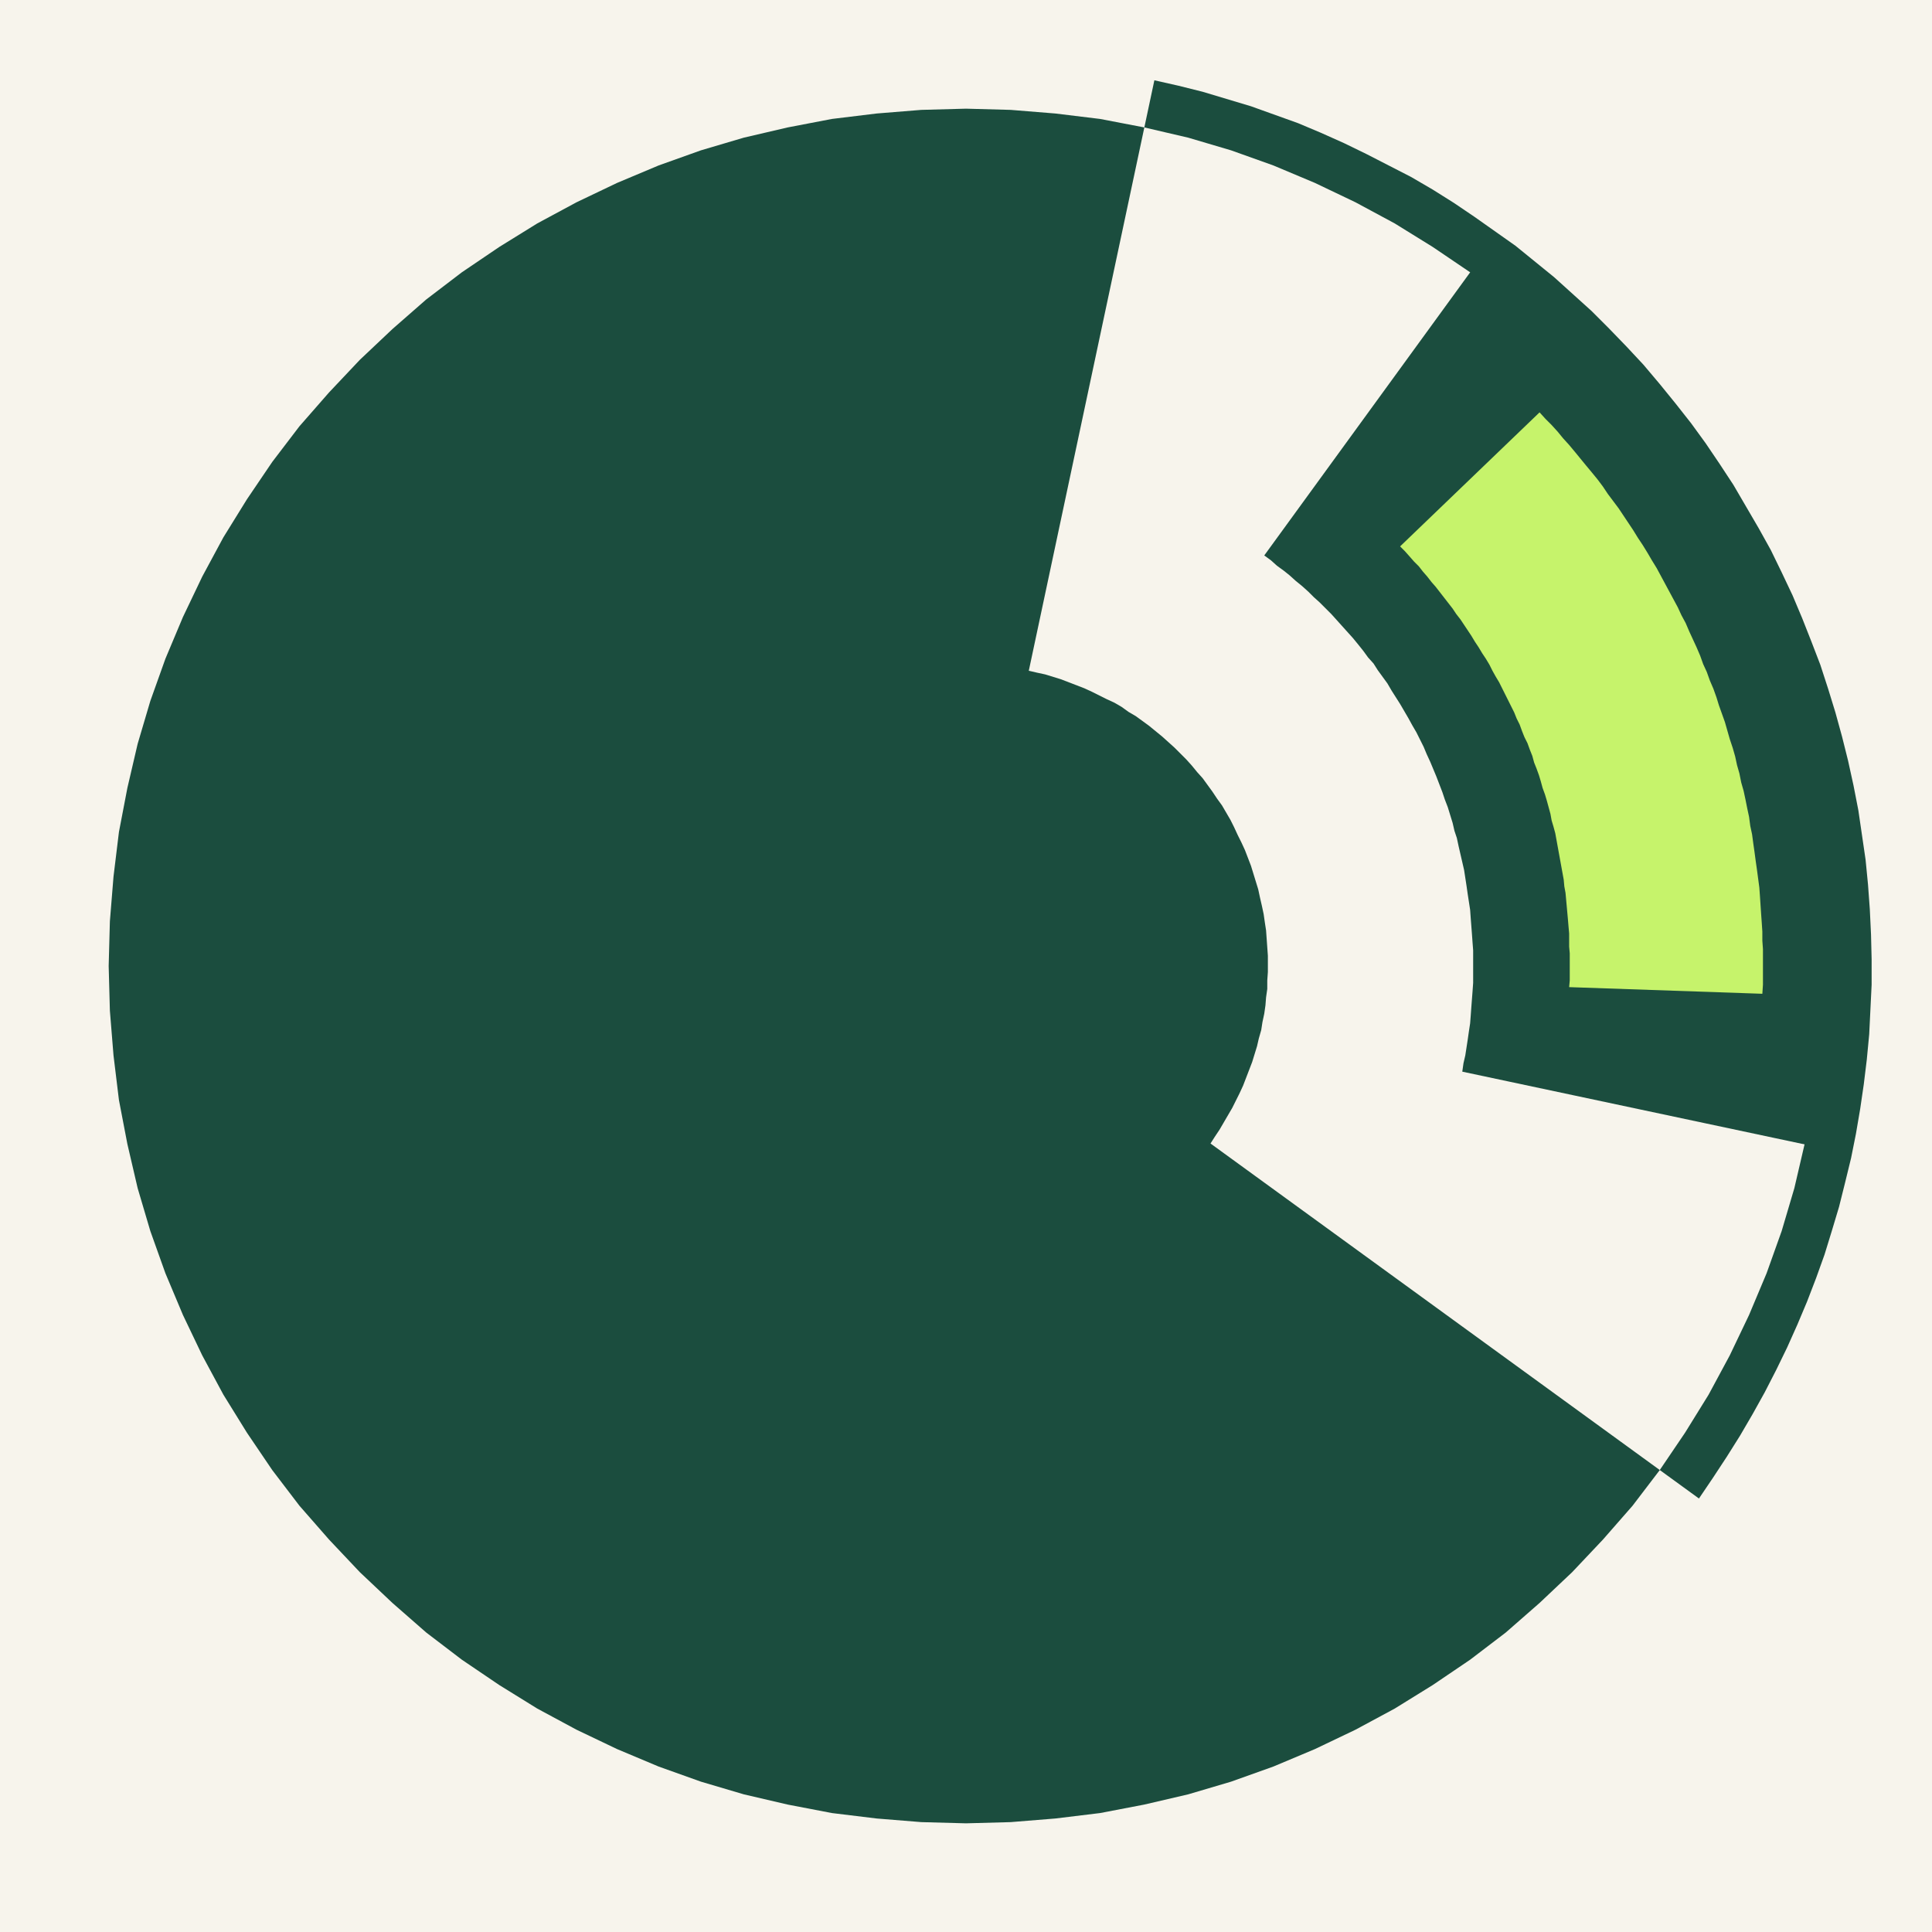
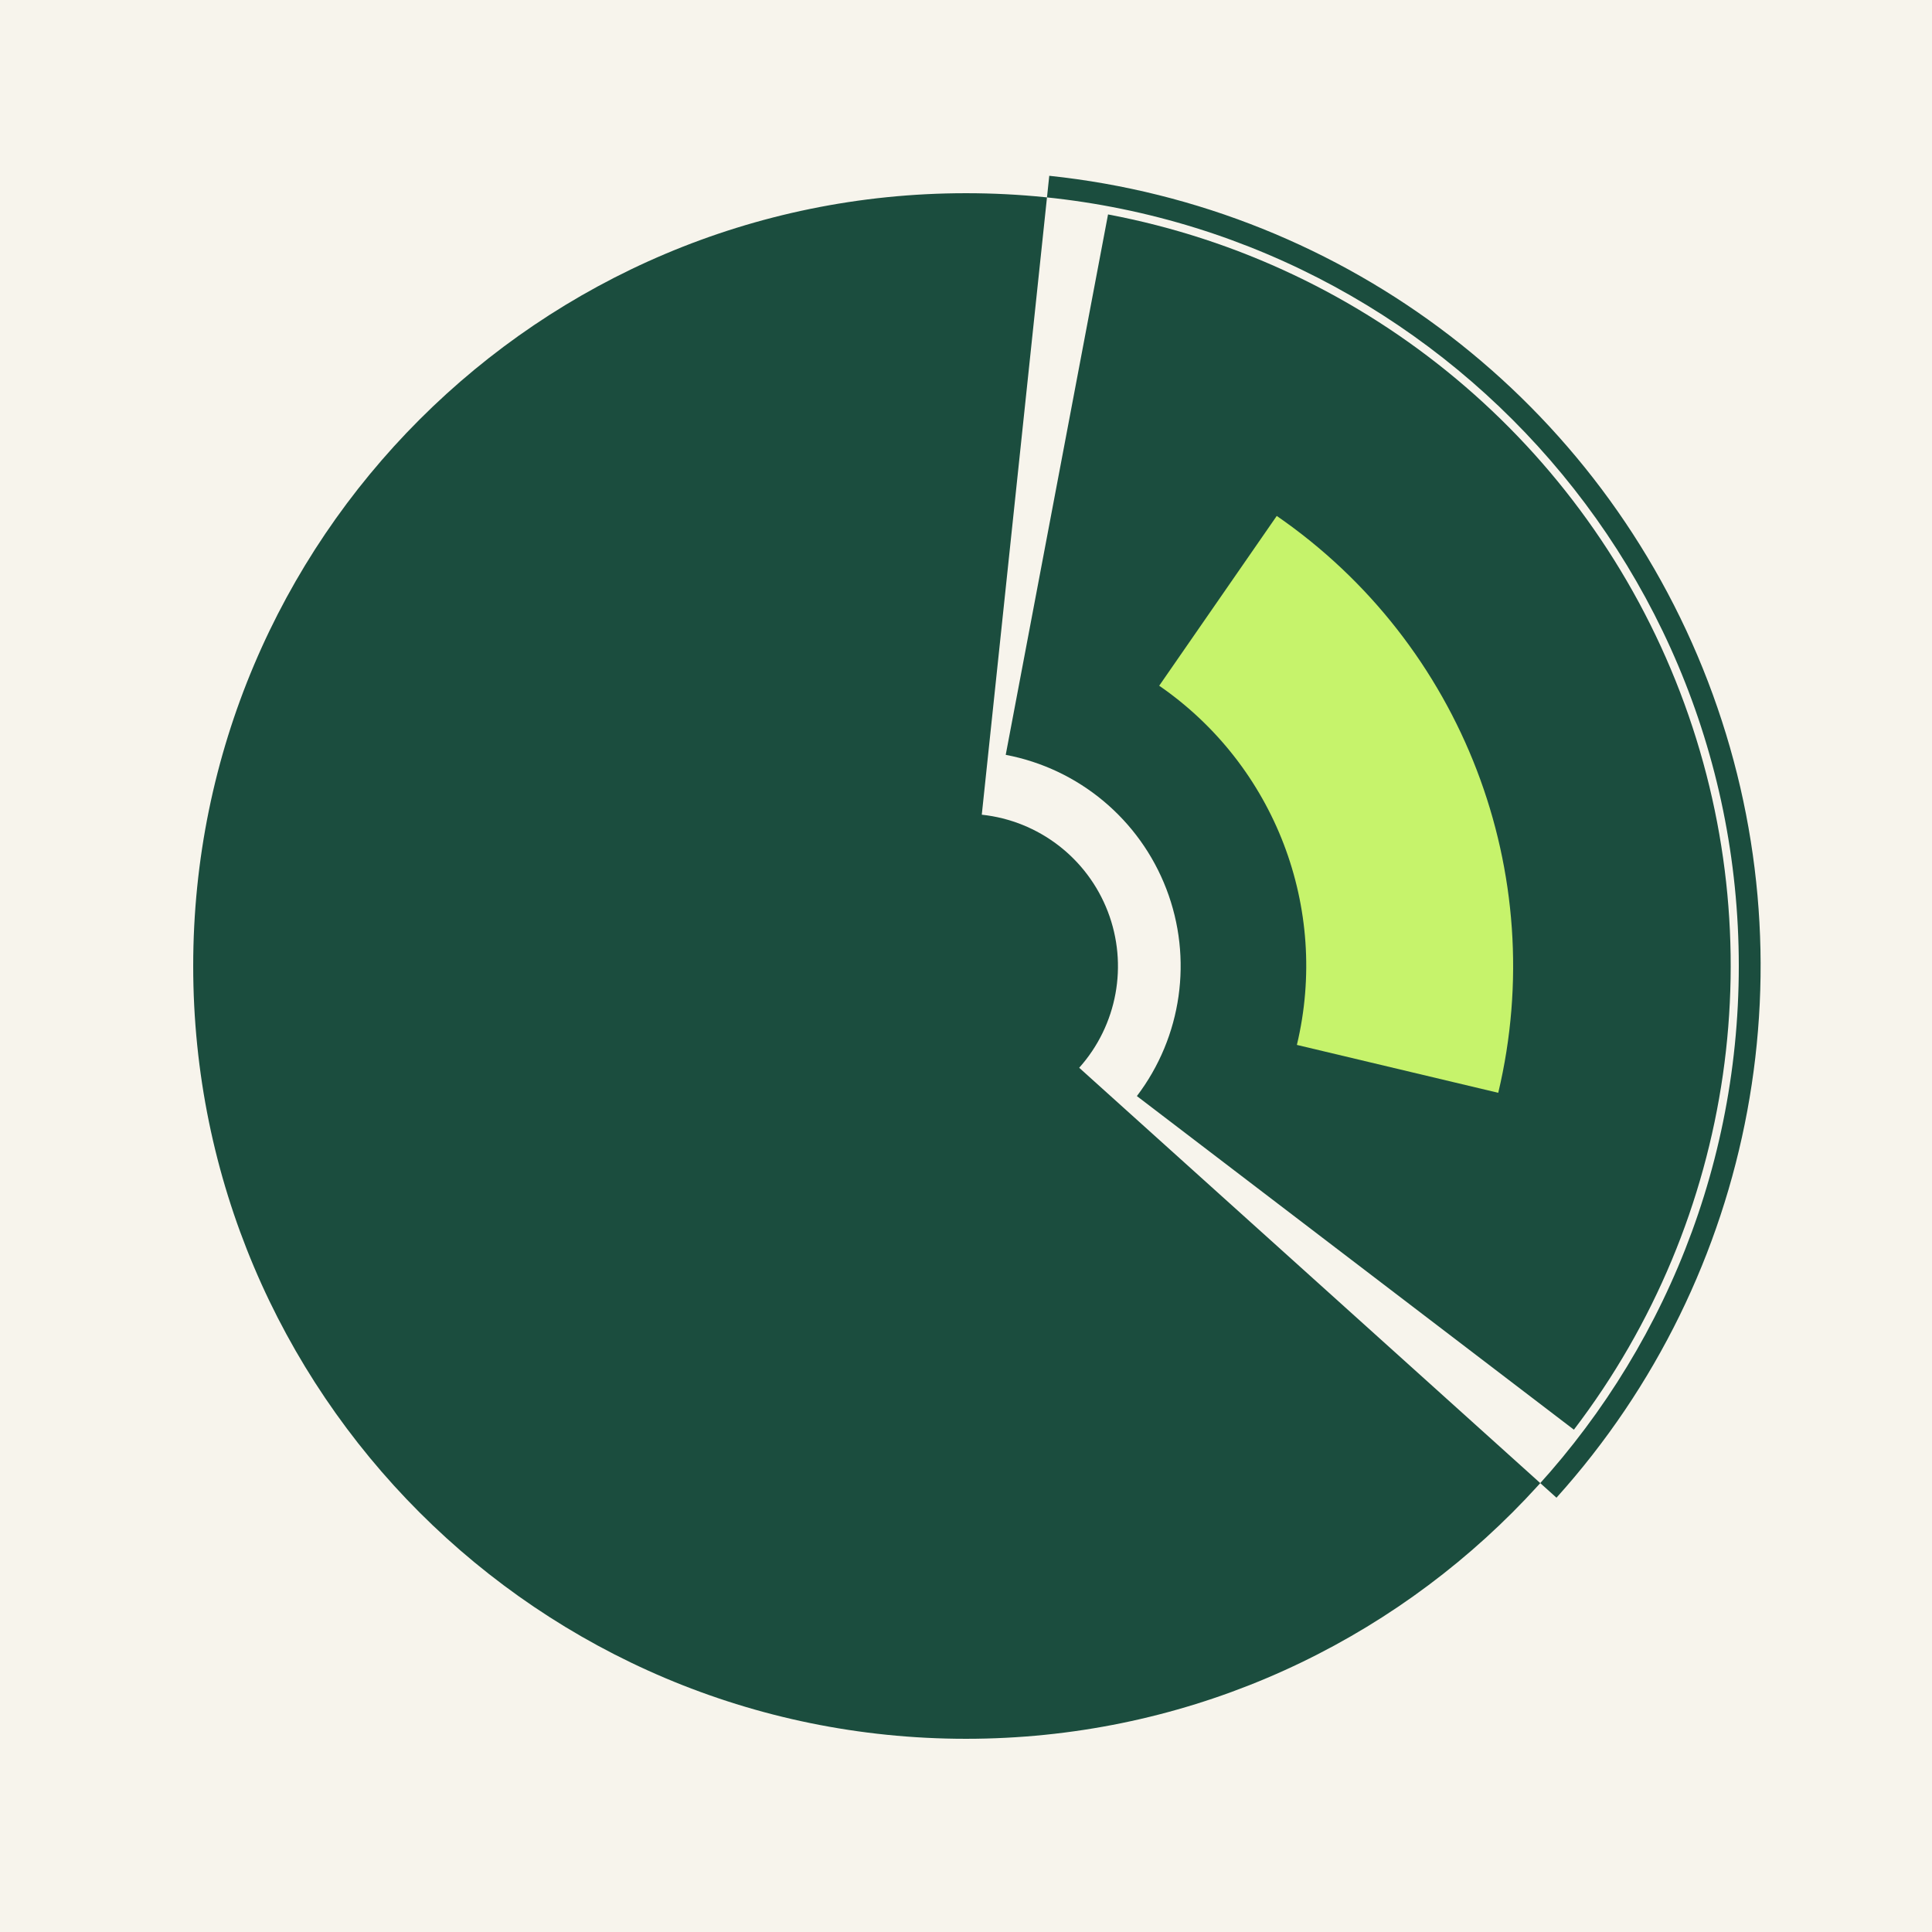
<svg xmlns="http://www.w3.org/2000/svg" viewBox="0 0 32 32" role="img" aria-label="Agent Allowance">
  <rect width="32" height="32" fill="#F7F4EC" />
-   <path fill="#1B4D3E" fill-rule="evenodd" d="M 30.20 16.00 L 30.18 15.26 L 30.12 14.52 L 30.03 13.78 L 29.89 13.05 L 29.72 12.32 L 29.51 11.61 L 29.26 10.91 L 28.97 10.22 L 28.65 9.55 L 28.30 8.90 L 27.91 8.27 L 27.49 7.65 L 27.04 7.06 L 26.55 6.50 L 26.04 5.96 L 25.50 5.45 L 24.94 4.96 L 24.35 4.51 L 23.73 4.09 L 23.10 3.70 L 22.45 3.35 L 21.78 3.03 L 21.09 2.74 L 20.39 2.49 L 19.68 2.28 L 18.95 2.11 L 18.22 1.97 L 17.48 1.88 L 16.74 1.82 L 16.00 1.80 L 15.26 1.82 L 14.52 1.88 L 13.78 1.97 L 13.05 2.11 L 12.32 2.28 L 11.61 2.49 L 10.91 2.74 L 10.22 3.03 L 9.55 3.35 L 8.90 3.70 L 8.27 4.09 L 7.65 4.51 L 7.06 4.96 L 6.50 5.45 L 5.96 5.96 L 5.45 6.50 L 4.96 7.06 L 4.51 7.65 L 4.09 8.27 L 3.70 8.90 L 3.35 9.55 L 3.03 10.22 L 2.74 10.91 L 2.49 11.61 L 2.28 12.32 L 2.11 13.05 L 1.97 13.78 L 1.88 14.52 L 1.82 15.26 L 1.80 16.00 L 1.82 16.74 L 1.88 17.48 L 1.97 18.22 L 2.11 18.95 L 2.28 19.68 L 2.49 20.39 L 2.74 21.09 L 3.03 21.78 L 3.35 22.45 L 3.70 23.10 L 4.09 23.73 L 4.51 24.35 L 4.96 24.94 L 5.45 25.50 L 5.96 26.04 L 6.50 26.55 L 7.06 27.04 L 7.65 27.49 L 8.27 27.91 L 8.90 28.30 L 9.55 28.65 L 10.22 28.97 L 10.91 29.26 L 11.61 29.51 L 12.32 29.72 L 13.05 29.89 L 13.78 30.03 L 14.52 30.12 L 15.26 30.18 L 16.00 30.20 L 16.74 30.18 L 17.48 30.12 L 18.22 30.03 L 18.95 29.89 L 19.68 29.72 L 20.39 29.51 L 21.09 29.26 L 21.78 28.97 L 22.45 28.65 L 23.10 28.30 L 23.73 27.91 L 24.35 27.49 L 24.94 27.04 L 25.50 26.55 L 26.04 26.04 L 26.55 25.50 L 27.04 24.94 L 27.49 24.35 L 27.91 23.73 L 28.30 23.10 L 28.65 22.45 L 28.97 21.78 L 29.26 21.09 L 29.51 20.39 L 29.72 19.68 L 29.89 18.95 L 30.03 18.22 L 30.12 17.48 L 30.18 16.74 Z M 28.14 24.82 L 28.37 24.48 L 28.60 24.13 L 28.82 23.78 L 29.03 23.42 L 29.23 23.06 L 29.42 22.69 L 29.60 22.32 L 29.77 21.94 L 29.93 21.56 L 30.08 21.17 L 30.22 20.78 L 30.34 20.39 L 30.46 19.99 L 30.56 19.59 L 30.66 19.18 L 30.74 18.78 L 30.81 18.37 L 30.87 17.96 L 30.92 17.55 L 30.96 17.13 L 30.98 16.72 L 31.00 16.31 L 31.00 15.89 L 30.99 15.48 L 30.97 15.06 L 30.94 14.65 L 30.90 14.24 L 30.84 13.83 L 30.78 13.42 L 30.70 13.01 L 30.61 12.60 L 30.51 12.20 L 30.40 11.80 L 30.28 11.41 L 30.15 11.01 L 30.00 10.62 L 29.85 10.24 L 29.69 9.86 L 29.51 9.48 L 29.33 9.11 L 29.13 8.75 L 28.92 8.39 L 28.71 8.03 L 28.48 7.68 L 28.25 7.34 L 28.01 7.01 L 27.75 6.68 L 27.49 6.36 L 27.22 6.04 L 26.94 5.74 L 26.65 5.44 L 26.36 5.15 L 26.05 4.87 L 25.74 4.59 L 25.42 4.33 L 25.10 4.07 L 24.76 3.83 L 24.42 3.59 L 24.08 3.36 L 23.73 3.14 L 23.37 2.93 L 23.00 2.74 L 22.63 2.55 L 22.26 2.37 L 21.88 2.20 L 21.50 2.04 L 21.11 1.90 L 20.72 1.76 L 20.32 1.64 L 19.92 1.52 L 19.52 1.42 L 19.12 1.33 L 17.04 11.11 L 17.17 11.14 L 17.31 11.17 L 17.44 11.21 L 17.57 11.25 L 17.70 11.30 L 17.83 11.35 L 17.96 11.40 L 18.09 11.46 L 18.21 11.52 L 18.33 11.58 L 18.46 11.64 L 18.58 11.71 L 18.69 11.79 L 18.81 11.86 L 18.92 11.94 L 19.03 12.02 L 19.14 12.11 L 19.25 12.20 L 19.35 12.29 L 19.45 12.38 L 19.55 12.48 L 19.65 12.58 L 19.74 12.68 L 19.83 12.79 L 19.92 12.89 L 20.00 13.00 L 20.08 13.11 L 20.16 13.23 L 20.24 13.34 L 20.31 13.46 L 20.38 13.58 L 20.44 13.70 L 20.50 13.83 L 20.56 13.95 L 20.62 14.08 L 20.67 14.21 L 20.72 14.34 L 20.76 14.47 L 20.80 14.60 L 20.84 14.73 L 20.87 14.87 L 20.90 15.00 L 20.93 15.14 L 20.95 15.28 L 20.97 15.41 L 20.98 15.55 L 20.99 15.69 L 21.00 15.83 L 21.00 15.96 L 21.00 16.10 L 20.99 16.24 L 20.99 16.38 L 20.97 16.52 L 20.96 16.65 L 20.94 16.79 L 20.91 16.93 L 20.89 17.06 L 20.85 17.20 L 20.82 17.33 L 20.78 17.46 L 20.74 17.59 L 20.69 17.72 L 20.64 17.85 L 20.59 17.98 L 20.53 18.11 L 20.47 18.23 L 20.41 18.35 L 20.34 18.47 L 20.27 18.59 L 20.20 18.71 L 20.12 18.83 L 20.05 18.94 Z" />
-   <path fill="#1B4D3E" d="M 30.48 19.08 L 30.52 18.85 L 30.57 18.61 L 30.61 18.38 L 30.64 18.14 L 30.68 17.91 L 30.70 17.68 L 30.73 17.44 L 30.75 17.20 L 30.77 16.97 L 30.78 16.73 L 30.79 16.49 L 30.80 16.26 L 30.80 16.02 L 30.80 15.78 L 30.79 15.55 L 30.78 15.31 L 30.77 15.07 L 30.75 14.84 L 30.73 14.60 L 30.71 14.37 L 30.68 14.13 L 30.65 13.90 L 30.61 13.66 L 30.58 13.43 L 30.53 13.20 L 30.49 12.97 L 30.44 12.73 L 30.38 12.50 L 30.32 12.27 L 30.26 12.04 L 30.20 11.82 L 30.13 11.59 L 30.06 11.37 L 29.98 11.14 L 29.90 10.92 L 29.82 10.70 L 29.73 10.48 L 29.64 10.26 L 29.55 10.04 L 29.45 9.82 L 29.35 9.61 L 29.25 9.40 L 29.14 9.19 L 29.03 8.98 L 28.91 8.77 L 28.80 8.56 L 28.67 8.36 L 28.55 8.16 L 28.42 7.96 L 28.29 7.76 L 28.16 7.56 L 28.02 7.37 L 27.88 7.18 L 27.74 6.99 L 27.60 6.80 L 27.45 6.62 L 27.30 6.44 L 27.14 6.26 L 26.98 6.08 L 26.82 5.91 L 26.66 5.73 L 26.50 5.57 L 26.33 5.40 L 26.16 5.23 L 25.98 5.07 L 25.81 4.92 L 25.63 4.76 L 25.45 4.61 L 25.26 4.46 L 25.08 4.31 L 24.89 4.17 L 24.70 4.03 L 20.94 9.20 L 21.05 9.28 L 21.15 9.37 L 21.26 9.45 L 21.36 9.53 L 21.46 9.62 L 21.57 9.71 L 21.67 9.80 L 21.76 9.89 L 21.86 9.98 L 21.96 10.08 L 22.05 10.17 L 22.14 10.27 L 22.23 10.37 L 22.32 10.47 L 22.41 10.57 L 22.50 10.68 L 22.58 10.78 L 22.66 10.89 L 22.75 10.99 L 22.82 11.10 L 22.90 11.21 L 22.98 11.32 L 23.05 11.44 L 23.12 11.55 L 23.19 11.66 L 23.26 11.78 L 23.33 11.90 L 23.39 12.01 L 23.46 12.13 L 23.52 12.25 L 23.58 12.37 L 23.63 12.49 L 23.69 12.62 L 23.74 12.74 L 23.79 12.86 L 23.84 12.99 L 23.89 13.12 L 23.93 13.24 L 23.98 13.37 L 24.02 13.50 L 24.06 13.63 L 24.09 13.76 L 24.13 13.88 L 24.16 14.02 L 24.19 14.15 L 24.22 14.28 L 24.25 14.41 L 24.27 14.54 L 24.29 14.67 L 24.31 14.81 L 24.33 14.94 L 24.35 15.07 L 24.36 15.21 L 24.37 15.34 L 24.38 15.47 L 24.39 15.61 L 24.40 15.74 L 24.40 15.88 L 24.40 16.01 L 24.40 16.15 L 24.40 16.28 L 24.39 16.42 L 24.38 16.55 L 24.37 16.68 L 24.36 16.82 L 24.35 16.95 L 24.33 17.08 L 24.31 17.22 L 24.29 17.35 L 24.27 17.48 L 24.24 17.61 L 24.22 17.75 Z" />
-   <path fill="#C6F36B" d="M 29.19 16.46 L 29.20 16.31 L 29.20 16.17 L 29.20 16.02 L 29.20 15.87 L 29.20 15.72 L 29.19 15.58 L 29.19 15.43 L 29.18 15.28 L 29.17 15.14 L 29.16 14.99 L 29.15 14.84 L 29.14 14.70 L 29.12 14.55 L 29.10 14.40 L 29.08 14.26 L 29.06 14.11 L 29.04 13.97 L 29.02 13.82 L 28.99 13.68 L 28.97 13.53 L 28.94 13.39 L 28.91 13.24 L 28.88 13.10 L 28.84 12.96 L 28.81 12.81 L 28.77 12.67 L 28.74 12.53 L 28.70 12.39 L 28.65 12.24 L 28.61 12.10 L 28.57 11.96 L 28.52 11.82 L 28.47 11.68 L 28.43 11.55 L 28.38 11.41 L 28.32 11.27 L 28.27 11.13 L 28.21 11.00 L 28.16 10.86 L 28.10 10.72 L 28.04 10.59 L 27.98 10.46 L 27.92 10.32 L 27.85 10.19 L 27.79 10.06 L 27.72 9.93 L 27.65 9.80 L 27.58 9.67 L 27.51 9.54 L 27.44 9.41 L 27.36 9.28 L 27.29 9.16 L 27.21 9.03 L 27.13 8.91 L 27.05 8.78 L 26.97 8.66 L 26.89 8.54 L 26.81 8.42 L 26.72 8.30 L 26.63 8.18 L 26.55 8.06 L 26.46 7.94 L 26.37 7.83 L 26.27 7.71 L 26.18 7.60 L 26.09 7.49 L 25.99 7.37 L 25.89 7.26 L 25.80 7.15 L 25.70 7.04 L 25.60 6.94 L 25.50 6.83 L 23.19 9.05 L 23.27 9.13 L 23.35 9.22 L 23.42 9.30 L 23.50 9.38 L 23.57 9.47 L 23.64 9.55 L 23.71 9.64 L 23.78 9.72 L 23.85 9.81 L 23.92 9.90 L 23.99 9.99 L 24.06 10.08 L 24.12 10.17 L 24.19 10.26 L 24.25 10.35 L 24.31 10.44 L 24.37 10.53 L 24.43 10.63 L 24.49 10.72 L 24.55 10.82 L 24.61 10.91 L 24.67 11.01 L 24.72 11.11 L 24.77 11.20 L 24.83 11.30 L 24.88 11.40 L 24.93 11.50 L 24.98 11.60 L 25.03 11.70 L 25.08 11.80 L 25.12 11.90 L 25.17 12.00 L 25.21 12.11 L 25.25 12.21 L 25.30 12.31 L 25.34 12.42 L 25.38 12.52 L 25.41 12.63 L 25.45 12.73 L 25.49 12.84 L 25.52 12.94 L 25.55 13.05 L 25.59 13.16 L 25.62 13.26 L 25.65 13.37 L 25.68 13.48 L 25.70 13.59 L 25.73 13.69 L 25.76 13.80 L 25.78 13.91 L 25.80 14.02 L 25.82 14.13 L 25.84 14.24 L 25.86 14.35 L 25.88 14.46 L 25.90 14.57 L 25.91 14.68 L 25.93 14.79 L 25.94 14.90 L 25.95 15.01 L 25.96 15.12 L 25.97 15.23 L 25.98 15.35 L 25.99 15.46 L 25.99 15.57 L 25.99 15.68 L 26.00 15.79 L 26.00 15.90 L 26.00 16.01 L 26.00 16.13 L 26.00 16.24 L 25.99 16.35 Z" />
+   <g transform="translate(16 16) scale(0.9014) translate(-16 -16)">
+     <path fill="#1B4D3E" fill-rule="evenodd" d="M 30.20 16.00 A 14.20 14.20 0 1 1 1.80 16.00 A 14.20 14.20 0 1 1 30.20 16.00 Z M 26.85 25.77 A 14.60 14.60 0 0 0 17.53 1.48 L 16.29 13.22 A 2.80 2.80 0 0 1 18.08 17.87 Z" />
+     <path fill="#1B4D3E" d="M 27.17 24.52 A 14.05 14.05 0 0 0 18.61 2.19 L 16.73 12.12 A 3.95 3.95 0 0 1 19.14 18.39 Z" />
+     <path fill="#C6F36B" d="M 25.78 18.33 A 10.05 10.05 0 0 0 21.71 7.73 L 19.55 10.85 A 6.25 6.25 0 0 1 22.08 17.45 Z" />
+   </g>
</svg>
